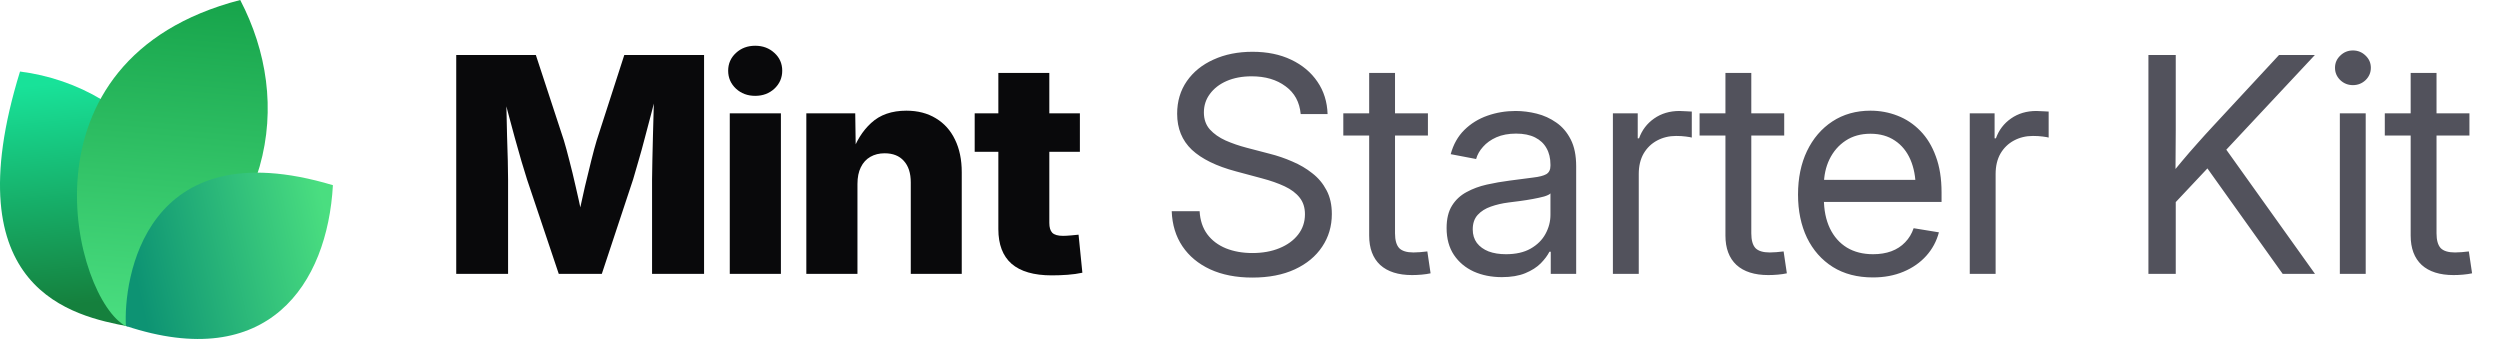
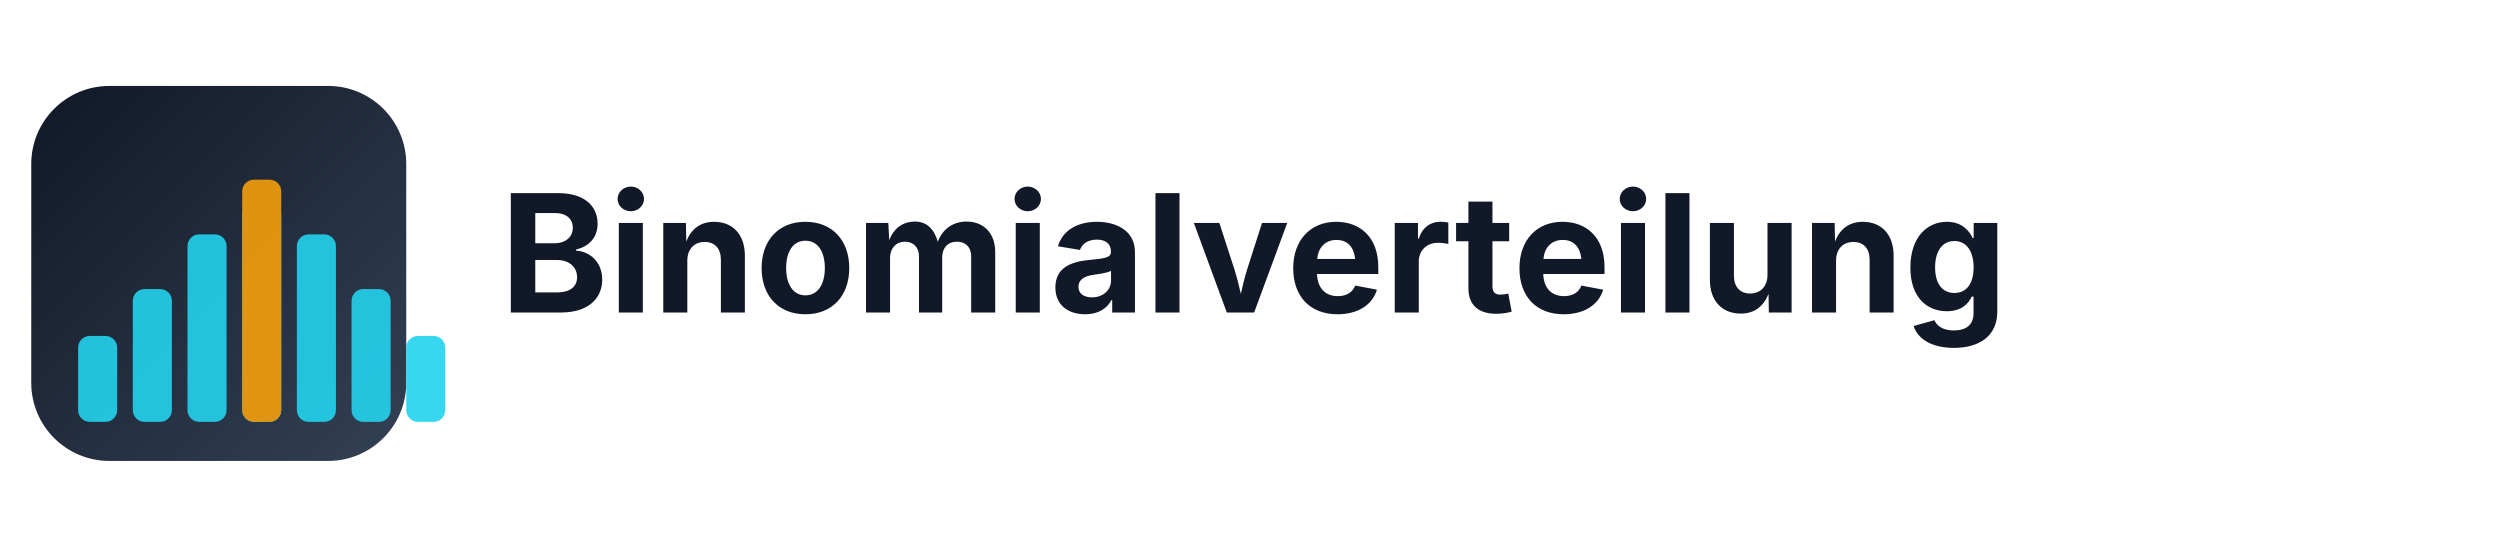
- <svg xmlns="http://www.w3.org/2000/svg" width="177" height="24" viewBox="0 0 177 24" fill="none">
-   <path d="M9.061 23.108C5.268 22.377 -3.391 20.627 1.417 5.064C9.634 6.099 16.973 14.064 9.061 23.108Z" fill="url(#paint0_linear_17557_2020)" />
-   <path d="M8.919 23.094C5.276 21.222 0.784 4.209 17.007 0C20.757 7.193 19.621 16.545 8.919 23.094Z" fill="url(#paint1_linear_17557_2020)" />
-   <path d="M8.914 23.079C8.735 19.882 10.159 9.085 23.57 13.111C23.181 20.123 18.984 26.418 8.914 23.079Z" fill="url(#paint2_linear_17557_2020)" />
-   <path d="M32.301 19.392V3.894H37.938L39.925 9.948C40.036 10.315 40.164 10.787 40.31 11.362C40.462 11.938 40.611 12.552 40.757 13.204C40.91 13.855 41.048 14.483 41.173 15.086C41.305 15.682 41.412 16.192 41.495 16.615H40.695C40.771 16.192 40.871 15.682 40.996 15.086C41.128 14.49 41.267 13.866 41.412 13.214C41.565 12.562 41.714 11.948 41.86 11.373C42.005 10.79 42.133 10.315 42.244 9.948L44.2 3.894H49.848V19.392H46.166V12.704C46.166 12.357 46.173 11.917 46.187 11.383C46.2 10.849 46.214 10.27 46.228 9.646C46.249 9.022 46.266 8.391 46.28 7.753C46.301 7.115 46.311 6.519 46.311 5.964H46.623C46.485 6.561 46.332 7.181 46.166 7.826C45.999 8.471 45.833 9.102 45.666 9.719C45.507 10.336 45.351 10.901 45.198 11.414C45.053 11.928 44.928 12.357 44.824 12.704L42.608 19.392H39.561L37.314 12.704C37.203 12.357 37.072 11.928 36.919 11.414C36.773 10.901 36.614 10.34 36.441 9.729C36.274 9.112 36.104 8.481 35.931 7.836C35.764 7.192 35.608 6.567 35.463 5.964H35.827C35.834 6.512 35.844 7.105 35.858 7.743C35.872 8.374 35.886 9.005 35.9 9.636C35.92 10.26 35.938 10.839 35.952 11.373C35.965 11.907 35.972 12.351 35.972 12.704V19.392H32.301ZM51.668 19.392V8.024H55.288V19.392H51.668ZM53.468 6.786C52.927 6.786 52.473 6.616 52.105 6.276C51.738 5.93 51.554 5.507 51.554 5.007C51.554 4.508 51.738 4.088 52.105 3.749C52.473 3.409 52.927 3.239 53.468 3.239C54.009 3.239 54.463 3.409 54.83 3.749C55.198 4.082 55.382 4.501 55.382 5.007C55.382 5.507 55.198 5.93 54.83 6.276C54.463 6.616 54.009 6.786 53.468 6.786ZM60.708 13.027V19.392H57.088V8.024H60.551L60.593 10.967H60.281C60.593 10.024 61.061 9.268 61.685 8.7C62.309 8.124 63.138 7.836 64.171 7.836C64.975 7.836 65.672 8.017 66.262 8.377C66.851 8.731 67.302 9.234 67.614 9.885C67.933 10.537 68.092 11.307 68.092 12.194V19.392H64.483V12.912C64.483 12.26 64.32 11.754 63.994 11.394C63.675 11.033 63.221 10.853 62.632 10.853C62.25 10.853 61.914 10.936 61.623 11.102C61.332 11.269 61.106 11.515 60.947 11.841C60.787 12.16 60.708 12.555 60.708 13.027ZM76.456 8.024V10.749H69.008V8.024H76.456ZM70.683 5.163H74.292V15.783C74.292 16.102 74.361 16.334 74.5 16.48C74.646 16.625 74.899 16.698 75.259 16.698C75.405 16.698 75.596 16.688 75.831 16.667C76.074 16.646 76.251 16.629 76.362 16.615L76.632 19.309C76.313 19.378 75.963 19.427 75.582 19.455C75.207 19.482 74.836 19.496 74.469 19.496C73.2 19.496 72.25 19.222 71.619 18.674C70.995 18.127 70.683 17.308 70.683 16.22V5.163Z" fill="#09090B" />
-   <path d="M88.667 19.652C87.523 19.652 86.528 19.458 85.682 19.07C84.843 18.681 84.188 18.137 83.716 17.437C83.245 16.736 82.992 15.908 82.957 14.951H84.933C84.968 15.596 85.148 16.14 85.474 16.584C85.8 17.021 86.24 17.354 86.795 17.582C87.35 17.804 87.974 17.915 88.667 17.915C89.388 17.915 90.026 17.801 90.581 17.572C91.143 17.343 91.583 17.024 91.902 16.615C92.228 16.199 92.391 15.717 92.391 15.169C92.391 14.698 92.266 14.306 92.017 13.994C91.767 13.675 91.413 13.408 90.956 13.193C90.498 12.978 89.954 12.787 89.323 12.621L87.502 12.132C86.123 11.765 85.082 11.255 84.382 10.603C83.689 9.944 83.342 9.095 83.342 8.055C83.342 7.174 83.571 6.404 84.028 5.746C84.486 5.087 85.117 4.577 85.921 4.217C86.726 3.849 87.645 3.666 88.678 3.666C89.718 3.666 90.63 3.853 91.413 4.227C92.204 4.602 92.824 5.122 93.275 5.787C93.726 6.446 93.965 7.209 93.993 8.076H92.089C92.013 7.23 91.656 6.574 91.018 6.11C90.387 5.638 89.586 5.403 88.615 5.403C87.95 5.403 87.36 5.513 86.847 5.735C86.341 5.957 85.946 6.262 85.661 6.651C85.377 7.032 85.235 7.469 85.235 7.961C85.235 8.447 85.377 8.849 85.661 9.168C85.946 9.48 86.317 9.74 86.774 9.948C87.232 10.149 87.724 10.319 88.251 10.457L89.884 10.884C90.439 11.023 90.977 11.206 91.496 11.435C92.023 11.657 92.495 11.934 92.911 12.267C93.334 12.593 93.67 12.995 93.92 13.474C94.17 13.945 94.294 14.504 94.294 15.149C94.294 16.015 94.066 16.788 93.608 17.468C93.157 18.148 92.512 18.681 91.673 19.07C90.834 19.458 89.832 19.652 88.667 19.652ZM101.097 8.024V9.594H95.106V8.024H101.097ZM96.937 5.163H98.767V16.521C98.767 17 98.865 17.347 99.059 17.562C99.26 17.77 99.6 17.874 100.078 17.874C100.21 17.874 100.366 17.867 100.546 17.853C100.733 17.832 100.903 17.815 101.056 17.801L101.285 19.351C101.097 19.392 100.886 19.423 100.65 19.444C100.414 19.465 100.189 19.475 99.974 19.475C98.996 19.475 98.244 19.236 97.717 18.758C97.197 18.272 96.937 17.579 96.937 16.677V5.163ZM106.33 19.621C105.595 19.621 104.932 19.489 104.343 19.226C103.754 18.955 103.285 18.564 102.939 18.05C102.592 17.53 102.419 16.896 102.419 16.147C102.419 15.495 102.547 14.965 102.804 14.556C103.06 14.146 103.403 13.828 103.833 13.599C104.263 13.363 104.742 13.186 105.269 13.068C105.796 12.95 106.333 12.857 106.881 12.787C107.574 12.69 108.132 12.617 108.555 12.569C108.978 12.52 109.287 12.441 109.481 12.33C109.675 12.212 109.772 12.014 109.772 11.737V11.654C109.772 11.203 109.679 10.815 109.492 10.489C109.311 10.163 109.041 9.91 108.68 9.729C108.32 9.549 107.872 9.459 107.338 9.459C106.805 9.459 106.34 9.546 105.945 9.719C105.556 9.892 105.241 10.118 104.998 10.395C104.755 10.665 104.593 10.953 104.509 11.258L102.71 10.915C102.897 10.222 103.22 9.65 103.677 9.199C104.135 8.748 104.679 8.412 105.31 8.19C105.941 7.968 106.607 7.857 107.307 7.857C107.8 7.857 108.295 7.92 108.795 8.044C109.301 8.169 109.765 8.381 110.188 8.679C110.611 8.97 110.951 9.369 111.208 9.875C111.464 10.374 111.593 11.005 111.593 11.768V19.392H109.793V17.822H109.7C109.568 18.085 109.363 18.359 109.086 18.643C108.809 18.921 108.444 19.153 107.994 19.34C107.543 19.527 106.988 19.621 106.33 19.621ZM106.621 17.998C107.321 17.998 107.904 17.867 108.368 17.603C108.84 17.333 109.19 16.986 109.419 16.563C109.654 16.133 109.772 15.682 109.772 15.211V13.692C109.703 13.769 109.554 13.841 109.325 13.911C109.096 13.973 108.829 14.032 108.524 14.088C108.226 14.143 107.921 14.192 107.609 14.233C107.304 14.275 107.033 14.309 106.798 14.337C106.354 14.393 105.938 14.49 105.549 14.628C105.168 14.76 104.86 14.954 104.624 15.211C104.388 15.467 104.27 15.811 104.27 16.241C104.27 16.615 104.367 16.934 104.561 17.198C104.762 17.461 105.04 17.662 105.393 17.801C105.747 17.933 106.156 17.998 106.621 17.998ZM114.193 19.392V8.024H115.951V9.792H116.045C116.253 9.209 116.61 8.741 117.116 8.388C117.622 8.034 118.219 7.857 118.905 7.857C119.058 7.857 119.217 7.864 119.384 7.878C119.55 7.885 119.682 7.892 119.779 7.899V9.74C119.716 9.719 119.578 9.695 119.363 9.667C119.155 9.639 118.922 9.625 118.666 9.625C118.174 9.625 117.726 9.733 117.324 9.948C116.922 10.163 116.603 10.471 116.367 10.874C116.138 11.276 116.024 11.758 116.024 12.319V19.392H114.193ZM126.322 8.024V9.594H120.33V8.024H126.322ZM122.161 5.163H123.992V16.521C123.992 17 124.089 17.347 124.283 17.562C124.484 17.77 124.824 17.874 125.302 17.874C125.434 17.874 125.59 17.867 125.77 17.853C125.958 17.832 126.127 17.815 126.28 17.801L126.509 19.351C126.322 19.392 126.11 19.423 125.874 19.444C125.639 19.465 125.413 19.475 125.198 19.475C124.221 19.475 123.468 19.236 122.941 18.758C122.421 18.272 122.161 17.579 122.161 16.677V5.163ZM132.604 19.642C131.502 19.642 130.555 19.396 129.765 18.903C128.974 18.404 128.364 17.714 127.934 16.834C127.511 15.946 127.3 14.927 127.3 13.775C127.3 12.611 127.511 11.584 127.934 10.697C128.364 9.802 128.964 9.102 129.734 8.596C130.51 8.089 131.408 7.836 132.428 7.836C133.1 7.836 133.738 7.954 134.341 8.19C134.952 8.426 135.489 8.783 135.954 9.261C136.425 9.74 136.793 10.343 137.056 11.071C137.327 11.792 137.462 12.645 137.462 13.63V14.296H128.433V12.735H136.463L135.631 13.297C135.631 12.541 135.506 11.876 135.257 11.3C135.007 10.725 134.643 10.277 134.165 9.958C133.686 9.632 133.107 9.469 132.428 9.469C131.748 9.469 131.162 9.632 130.67 9.958C130.177 10.284 129.796 10.725 129.526 11.279C129.262 11.827 129.13 12.441 129.13 13.12V14.046C129.13 14.864 129.273 15.572 129.557 16.168C129.841 16.757 130.243 17.211 130.763 17.53C131.283 17.842 131.901 17.998 132.615 17.998C133.093 17.998 133.523 17.929 133.905 17.79C134.293 17.645 134.619 17.433 134.882 17.156C135.153 16.879 135.354 16.546 135.486 16.157L137.275 16.449C137.108 17.08 136.81 17.634 136.38 18.113C135.95 18.591 135.413 18.966 134.768 19.236C134.123 19.507 133.402 19.642 132.604 19.642ZM139.459 19.392V8.024H141.217V9.792H141.311C141.519 9.209 141.876 8.741 142.382 8.388C142.888 8.034 143.485 7.857 144.171 7.857C144.324 7.857 144.483 7.864 144.649 7.878C144.816 7.885 144.948 7.892 145.045 7.899V9.74C144.982 9.719 144.844 9.695 144.629 9.667C144.421 9.639 144.188 9.625 143.932 9.625C143.439 9.625 142.992 9.733 142.59 9.948C142.188 10.163 141.869 10.471 141.633 10.874C141.404 11.276 141.29 11.758 141.29 12.319V19.392H139.459ZM153.429 14.961V12.715C153.783 12.257 154.136 11.82 154.49 11.404C154.844 10.981 155.204 10.565 155.572 10.156C155.939 9.74 156.314 9.327 156.695 8.918L161.355 3.894H163.893L157.277 10.967H157.184L153.429 14.961ZM152.108 19.392V3.894H154.043V9.241L154.022 12.559L154.043 13.505V19.392H152.108ZM161.615 19.392L155.967 11.477L157.173 9.969L163.903 19.392H161.615ZM165.661 19.392V8.024H167.492V19.392H165.661ZM166.587 6.027C166.24 6.027 165.942 5.909 165.692 5.673C165.443 5.43 165.318 5.139 165.318 4.799C165.318 4.459 165.443 4.172 165.692 3.936C165.942 3.693 166.24 3.572 166.587 3.572C166.934 3.572 167.232 3.693 167.482 3.936C167.731 4.172 167.856 4.459 167.856 4.799C167.856 5.139 167.731 5.43 167.482 5.673C167.232 5.909 166.934 6.027 166.587 6.027ZM174.836 8.024V9.594H168.844V8.024H174.836ZM170.675 5.163H172.506V16.521C172.506 17 172.603 17.347 172.797 17.562C172.998 17.77 173.338 17.874 173.816 17.874C173.948 17.874 174.104 17.867 174.284 17.853C174.472 17.832 174.641 17.815 174.794 17.801L175.023 19.351C174.836 19.392 174.624 19.423 174.388 19.444C174.153 19.465 173.927 19.475 173.712 19.475C172.735 19.475 171.982 19.236 171.455 18.758C170.935 18.272 170.675 17.579 170.675 16.677V5.163Z" fill="#52525C" />
+ <svg xmlns="http://www.w3.org/2000/svg" width="640" height="140" viewBox="0 0 640 140" role="img" aria-labelledby="title desc">
  <defs>
-     <linearGradient id="paint0_linear_17557_2020" x1="3.776" y1="5.916" x2="5.232" y2="21.559" gradientUnits="userSpaceOnUse">
-       <stop stop-color="#18E299" />
-       <stop offset="1" stop-color="#15803D" />
-     </linearGradient>
-     <linearGradient id="paint1_linear_17557_2020" x1="12.171" y1="-0.718" x2="10.19" y2="22.983" gradientUnits="userSpaceOnUse">
-       <stop stop-color="#16A34A" />
-       <stop offset="1" stop-color="#4ADE80" />
-     </linearGradient>
-     <linearGradient id="paint2_linear_17557_2020" x1="23.133" y1="15.353" x2="9.338" y2="18.52" gradientUnits="userSpaceOnUse">
-       <stop stop-color="#4ADE80" />
-       <stop offset="1" stop-color="#0D9373" />
+     <linearGradient id="gradH" x1="0" y1="0" x2="1" y2="1">
+       <stop offset="0%" stop-color="#111827" />
+       <stop offset="100%" stop-color="#334155" />
    </linearGradient>
  </defs>
+   <g transform="translate(8,22)">
+     <rect x="0" y="0" width="96" height="96" rx="20" fill="url(#gradH)" />
+     <g fill="#22d3ee" opacity="0.9" transform="translate(12,12)">
+       <rect x="0" y="52" width="10" height="22" rx="3" />
+       <rect x="14" y="40" width="10" height="34" rx="3" />
+       <rect x="28" y="26" width="10" height="48" rx="3" />
+       <rect x="42" y="18" width="10" height="56" rx="3" />
+       <rect x="56" y="26" width="10" height="48" rx="3" />
+       <rect x="70" y="40" width="10" height="34" rx="3" />
+       <rect x="84" y="52" width="10" height="22" rx="3" />
+       <rect x="42" y="12" width="10" height="62" rx="3" fill="#f59e0b" />
+     </g>
+   </g>
+   <g transform="translate(128,80)" fill="#111827">
+     <text x="0" y="0" font-family="ui-sans-serif, system-ui, -apple-system, Segoe UI" font-size="42" font-weight="700">Binomialverteilung</text>
+   </g>
</svg>
